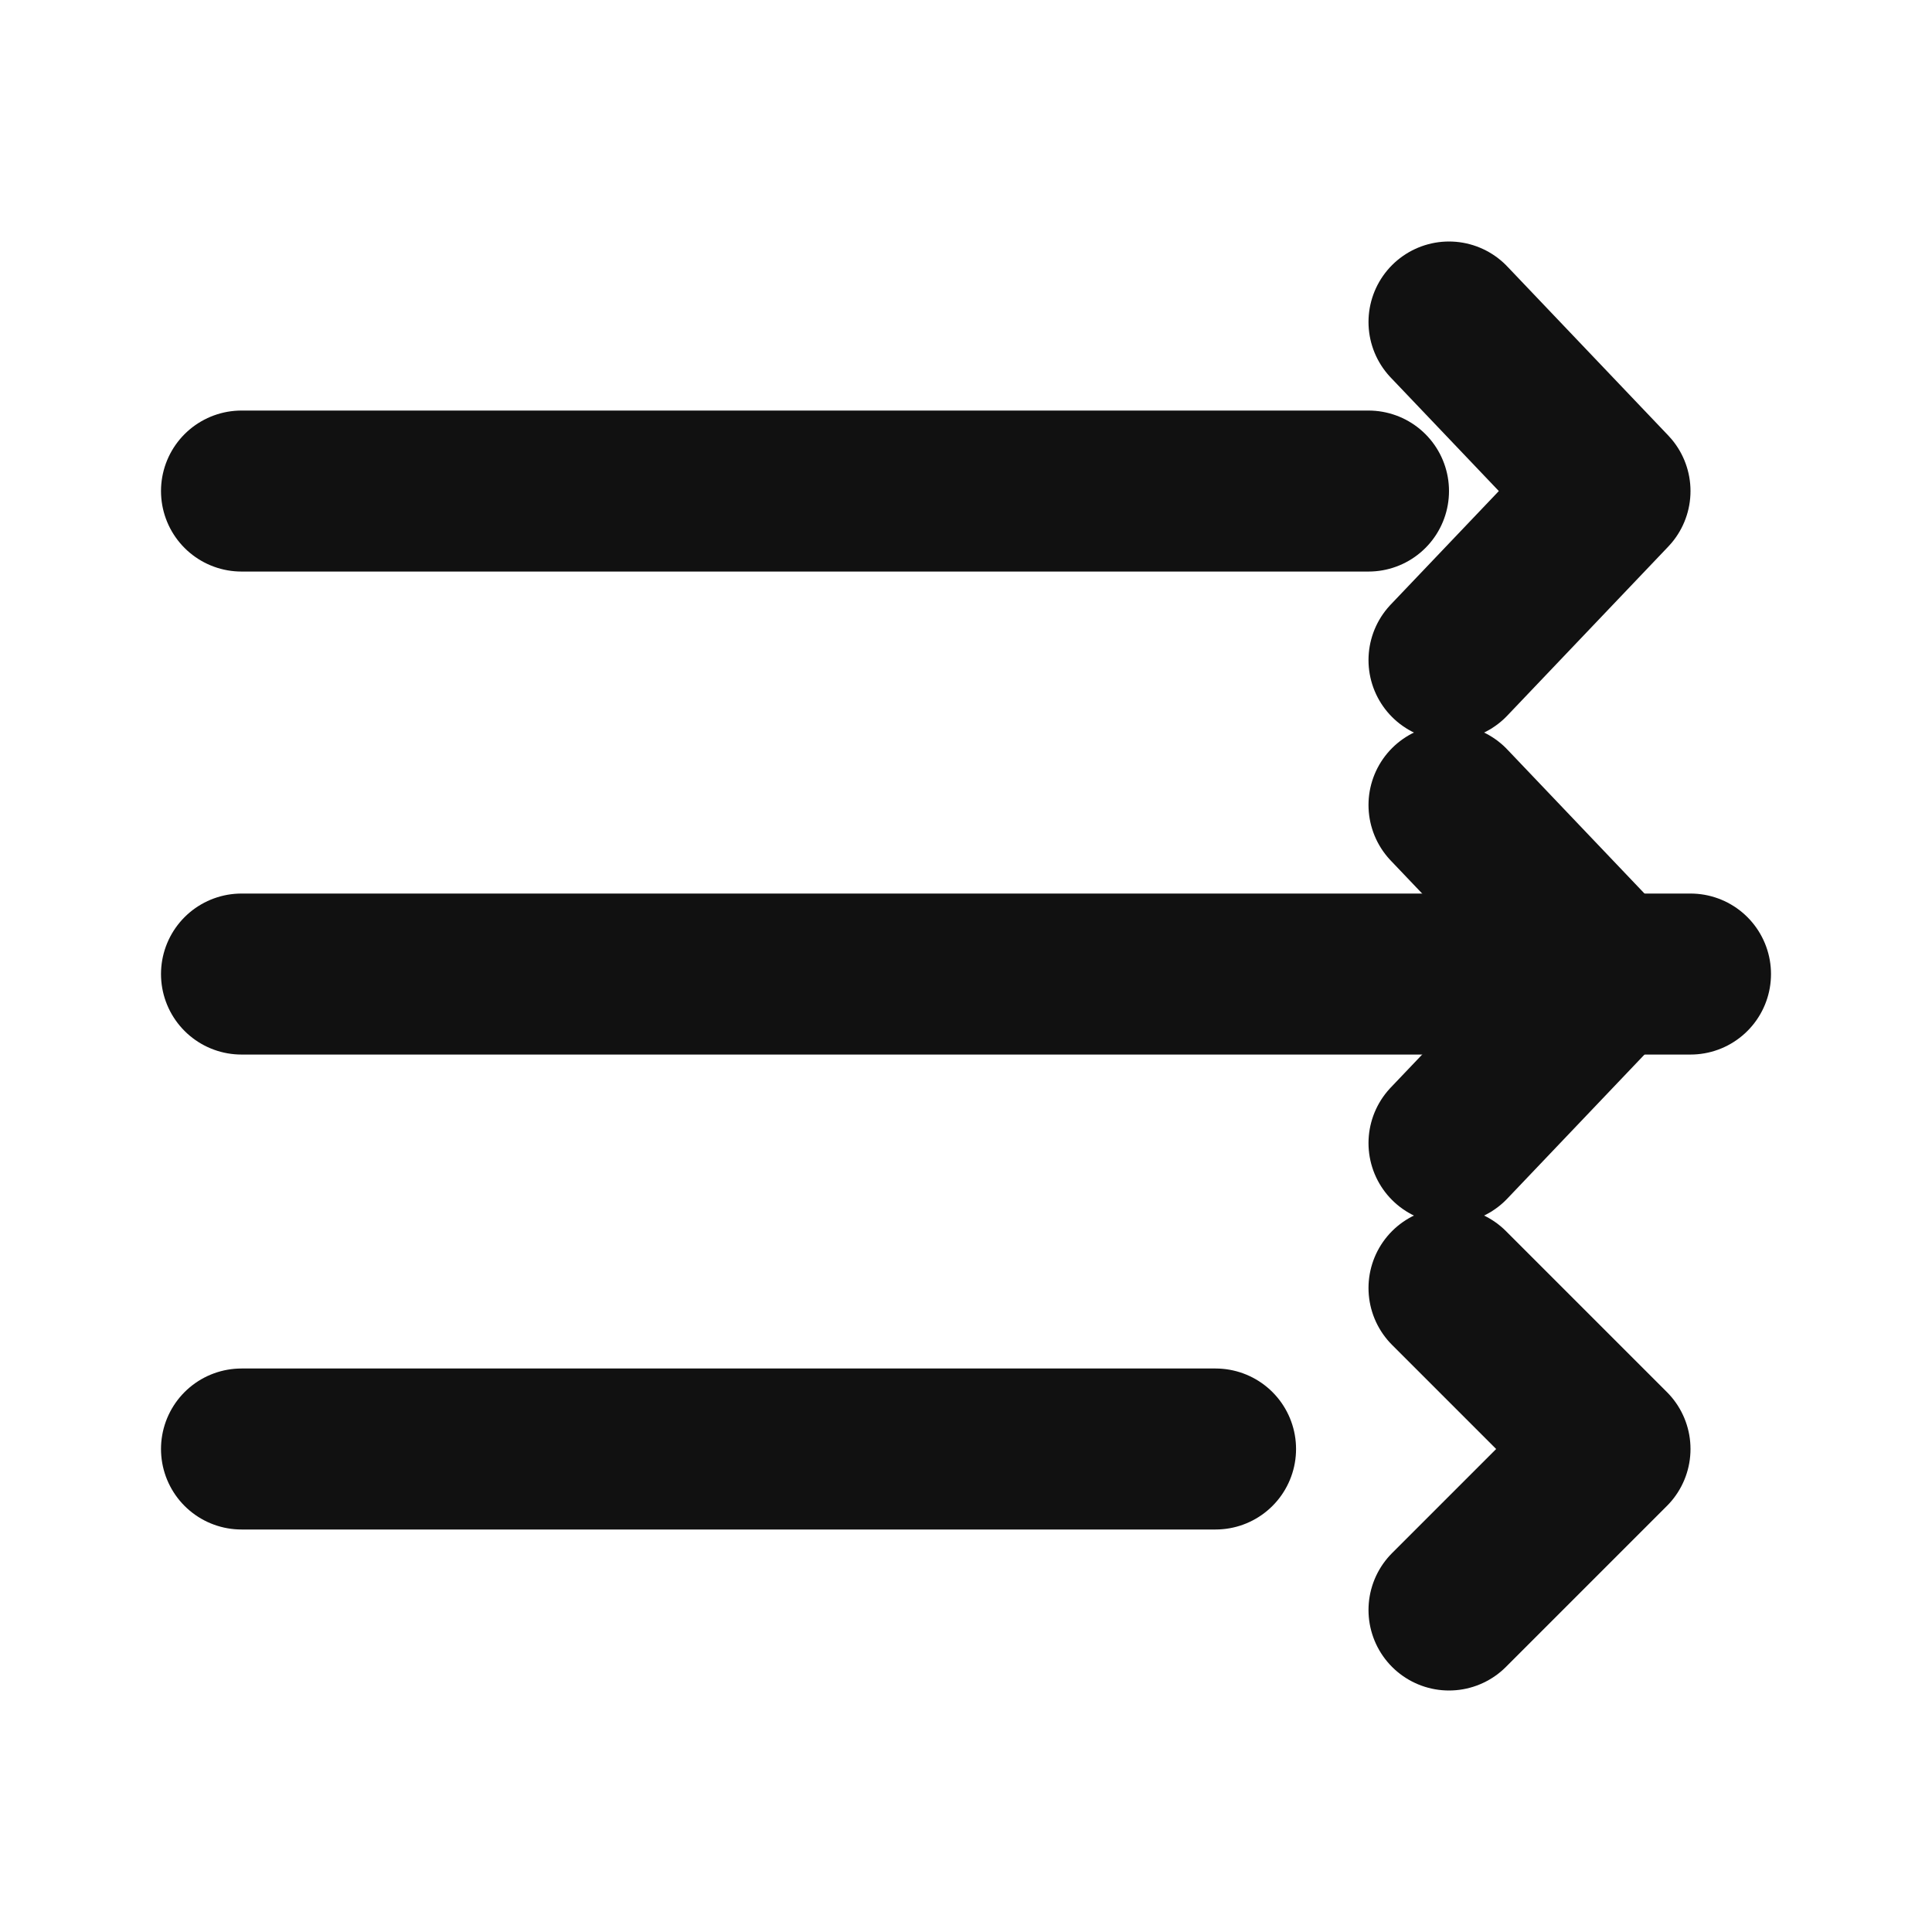
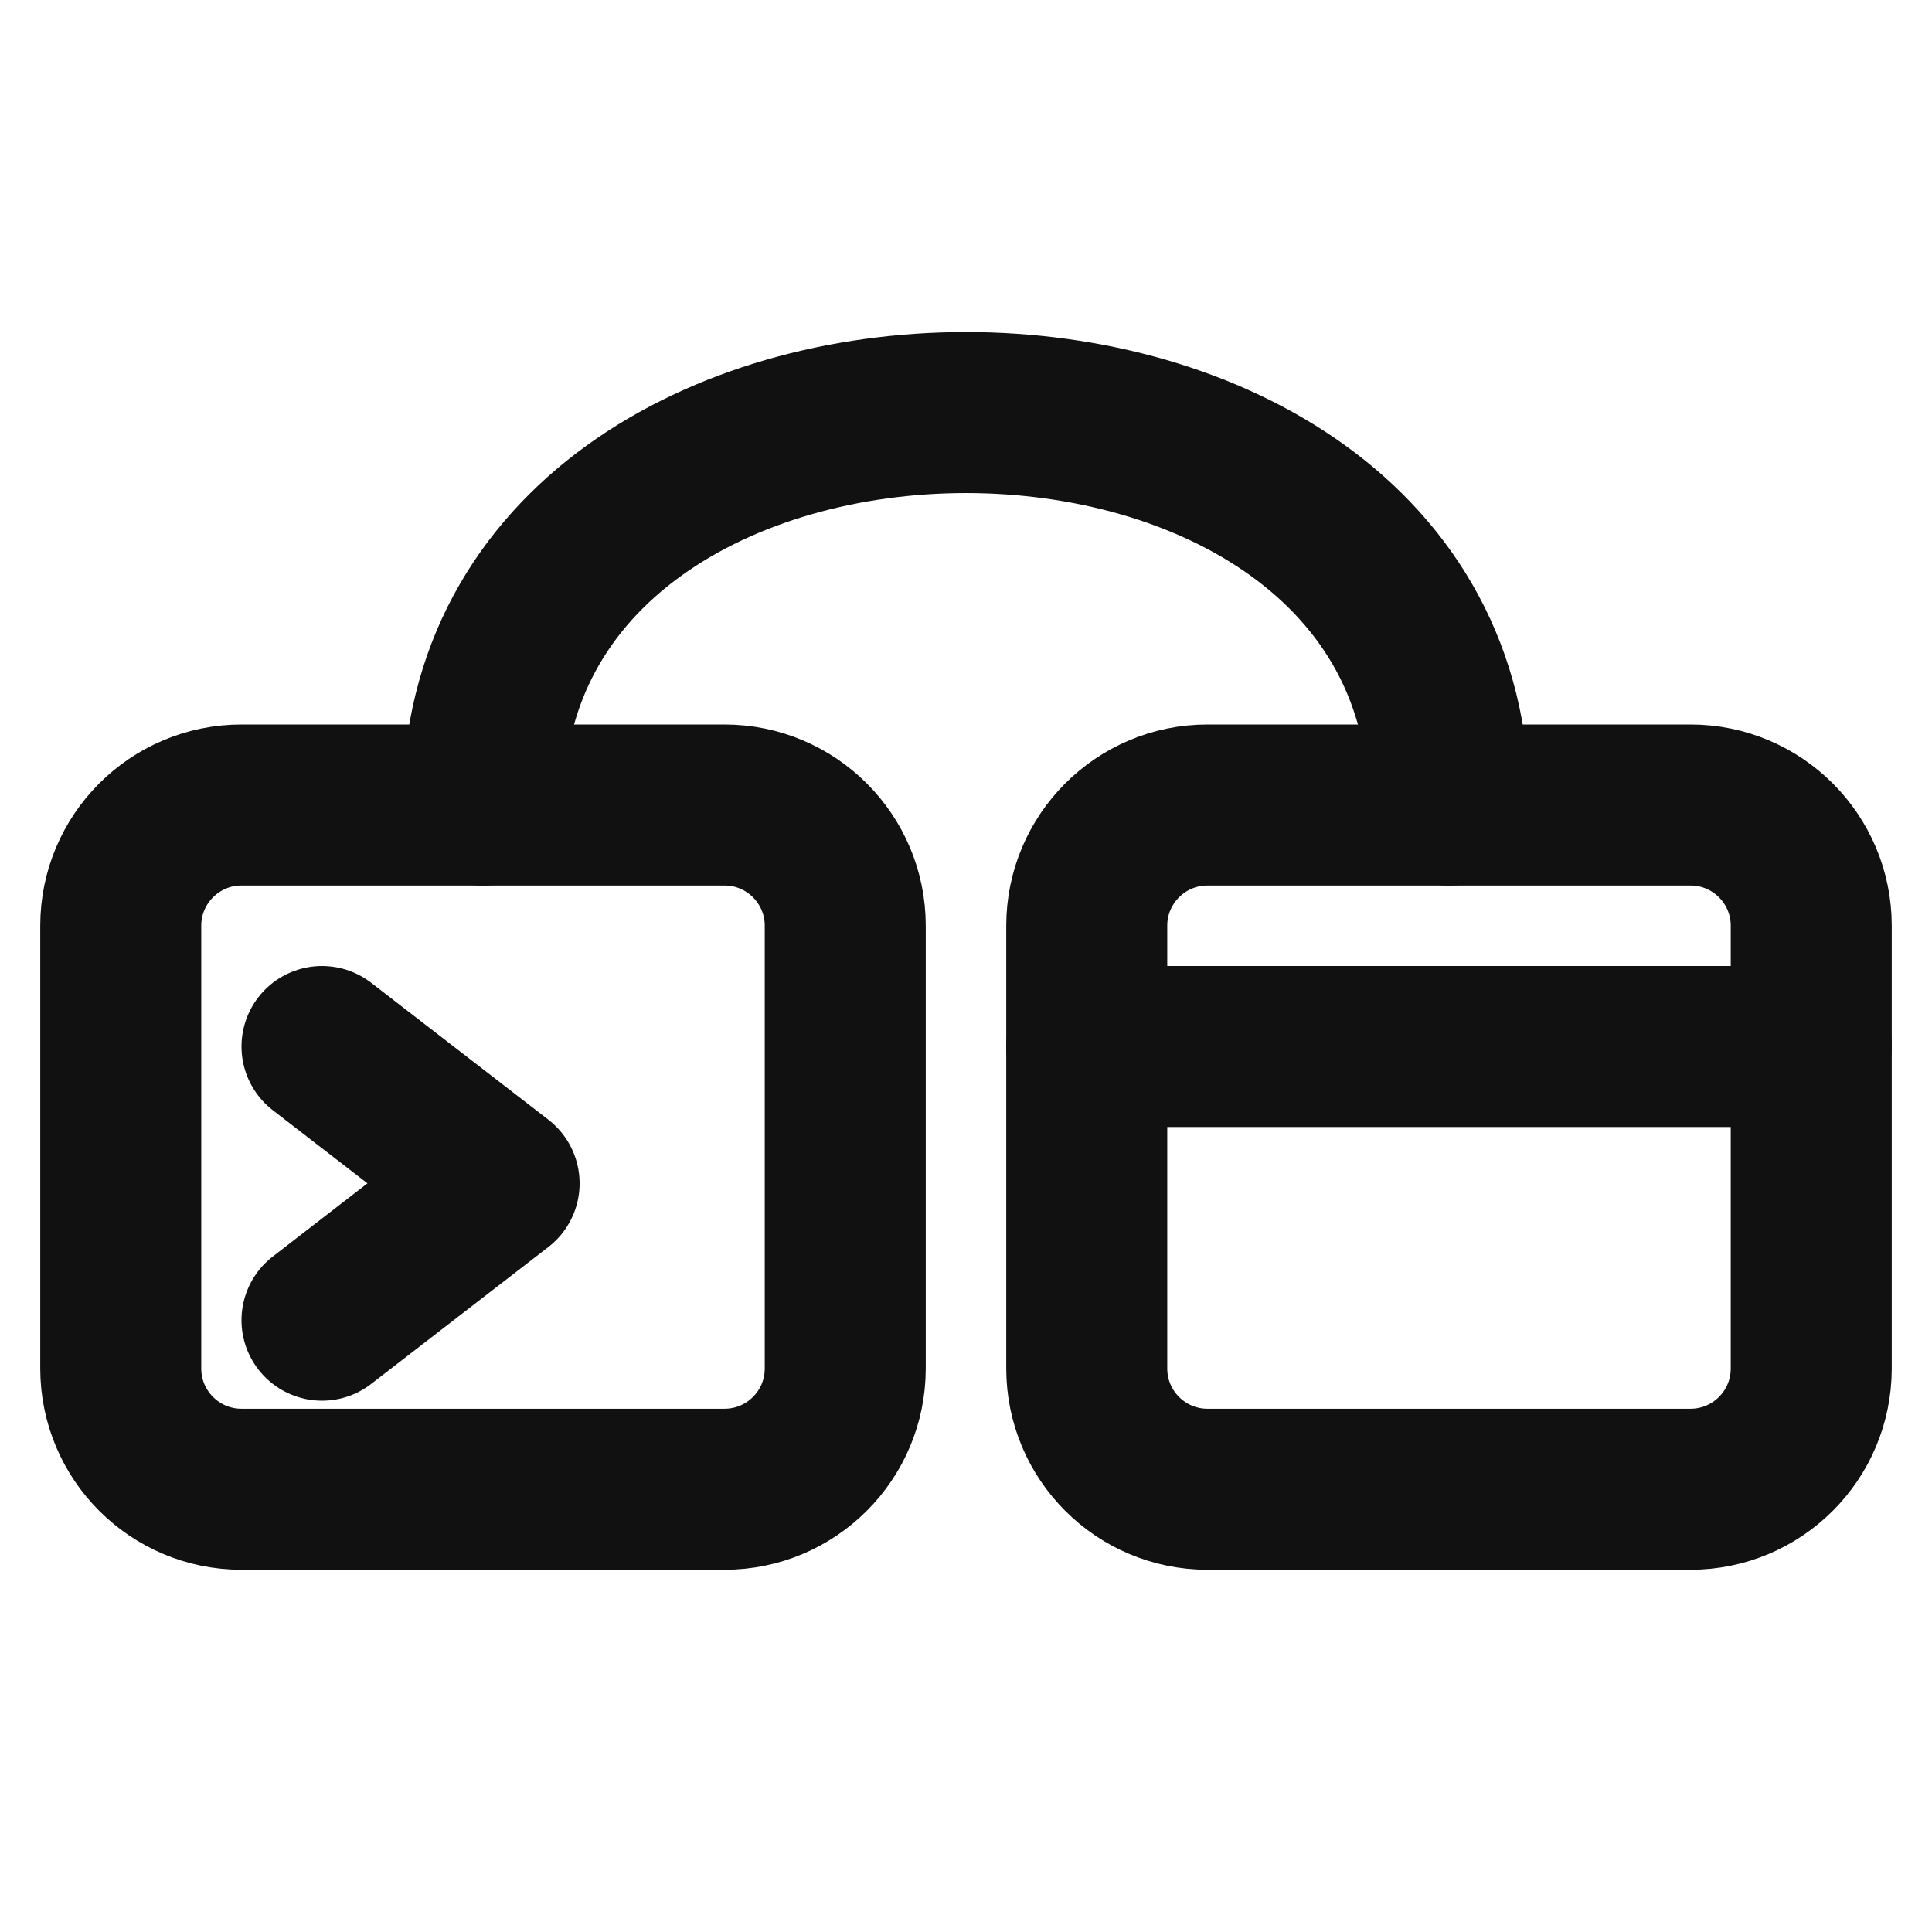
<svg xmlns="http://www.w3.org/2000/svg" width="44" height="44" viewBox="0 0 24 24" fill="none" stroke="#111111" stroke-width="2" stroke-linecap="round" stroke-linejoin="round">
-   <path d="M17 6.1H3" />
-   <path d="M21 12.1H3" />
-   <path d="M15.1 18H3" />
-   <path d="M18 4l2 2.1L18 8.2" />
-   <path d="M18 10l2 2.1-2 2.1" />
-   <path d="M18 16l2 2-2 2" />
+   <rect x="1.5" y="10" width="9" height="8.5" rx="1.5" />
+   <path d="M4 13l2.2 1.7L4 16.4" />
+   <rect x="13.5" y="10" width="9" height="8.5" rx="1.5" />
+   <path d="M13.5 13h9" />
+   <path d="M6 10C6 3.5 18 3.5 18 10" />
</svg>
